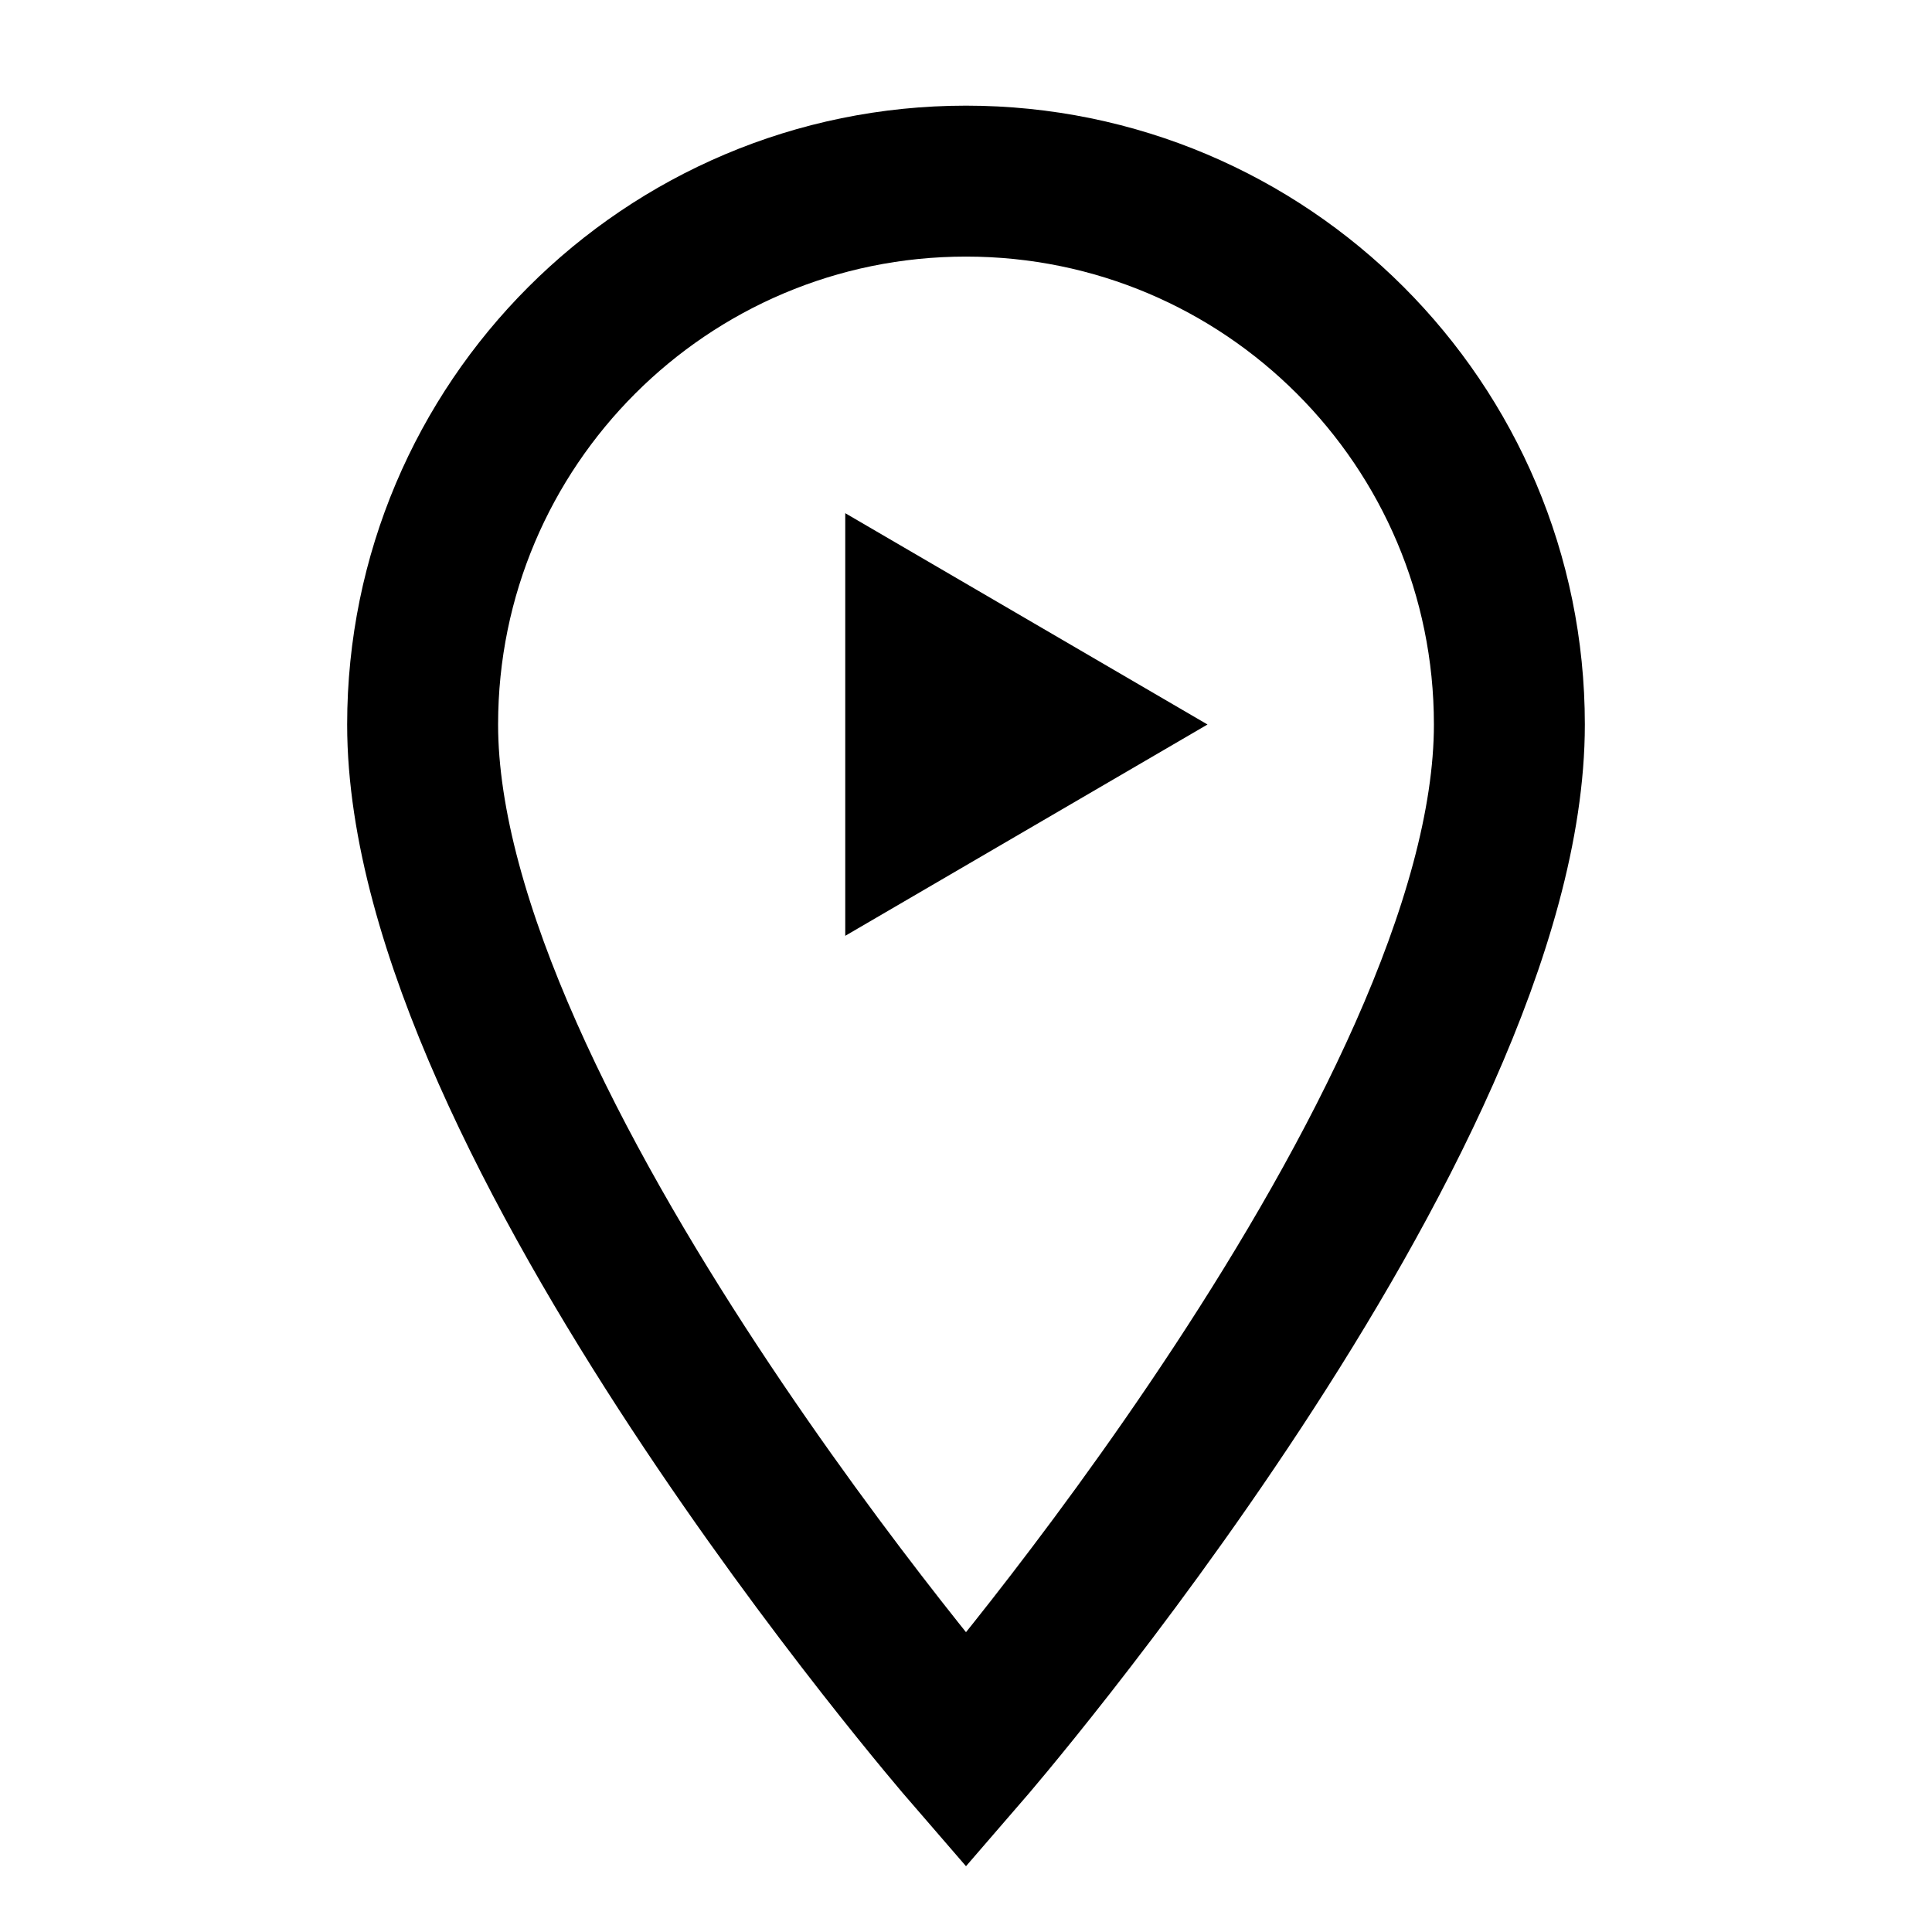
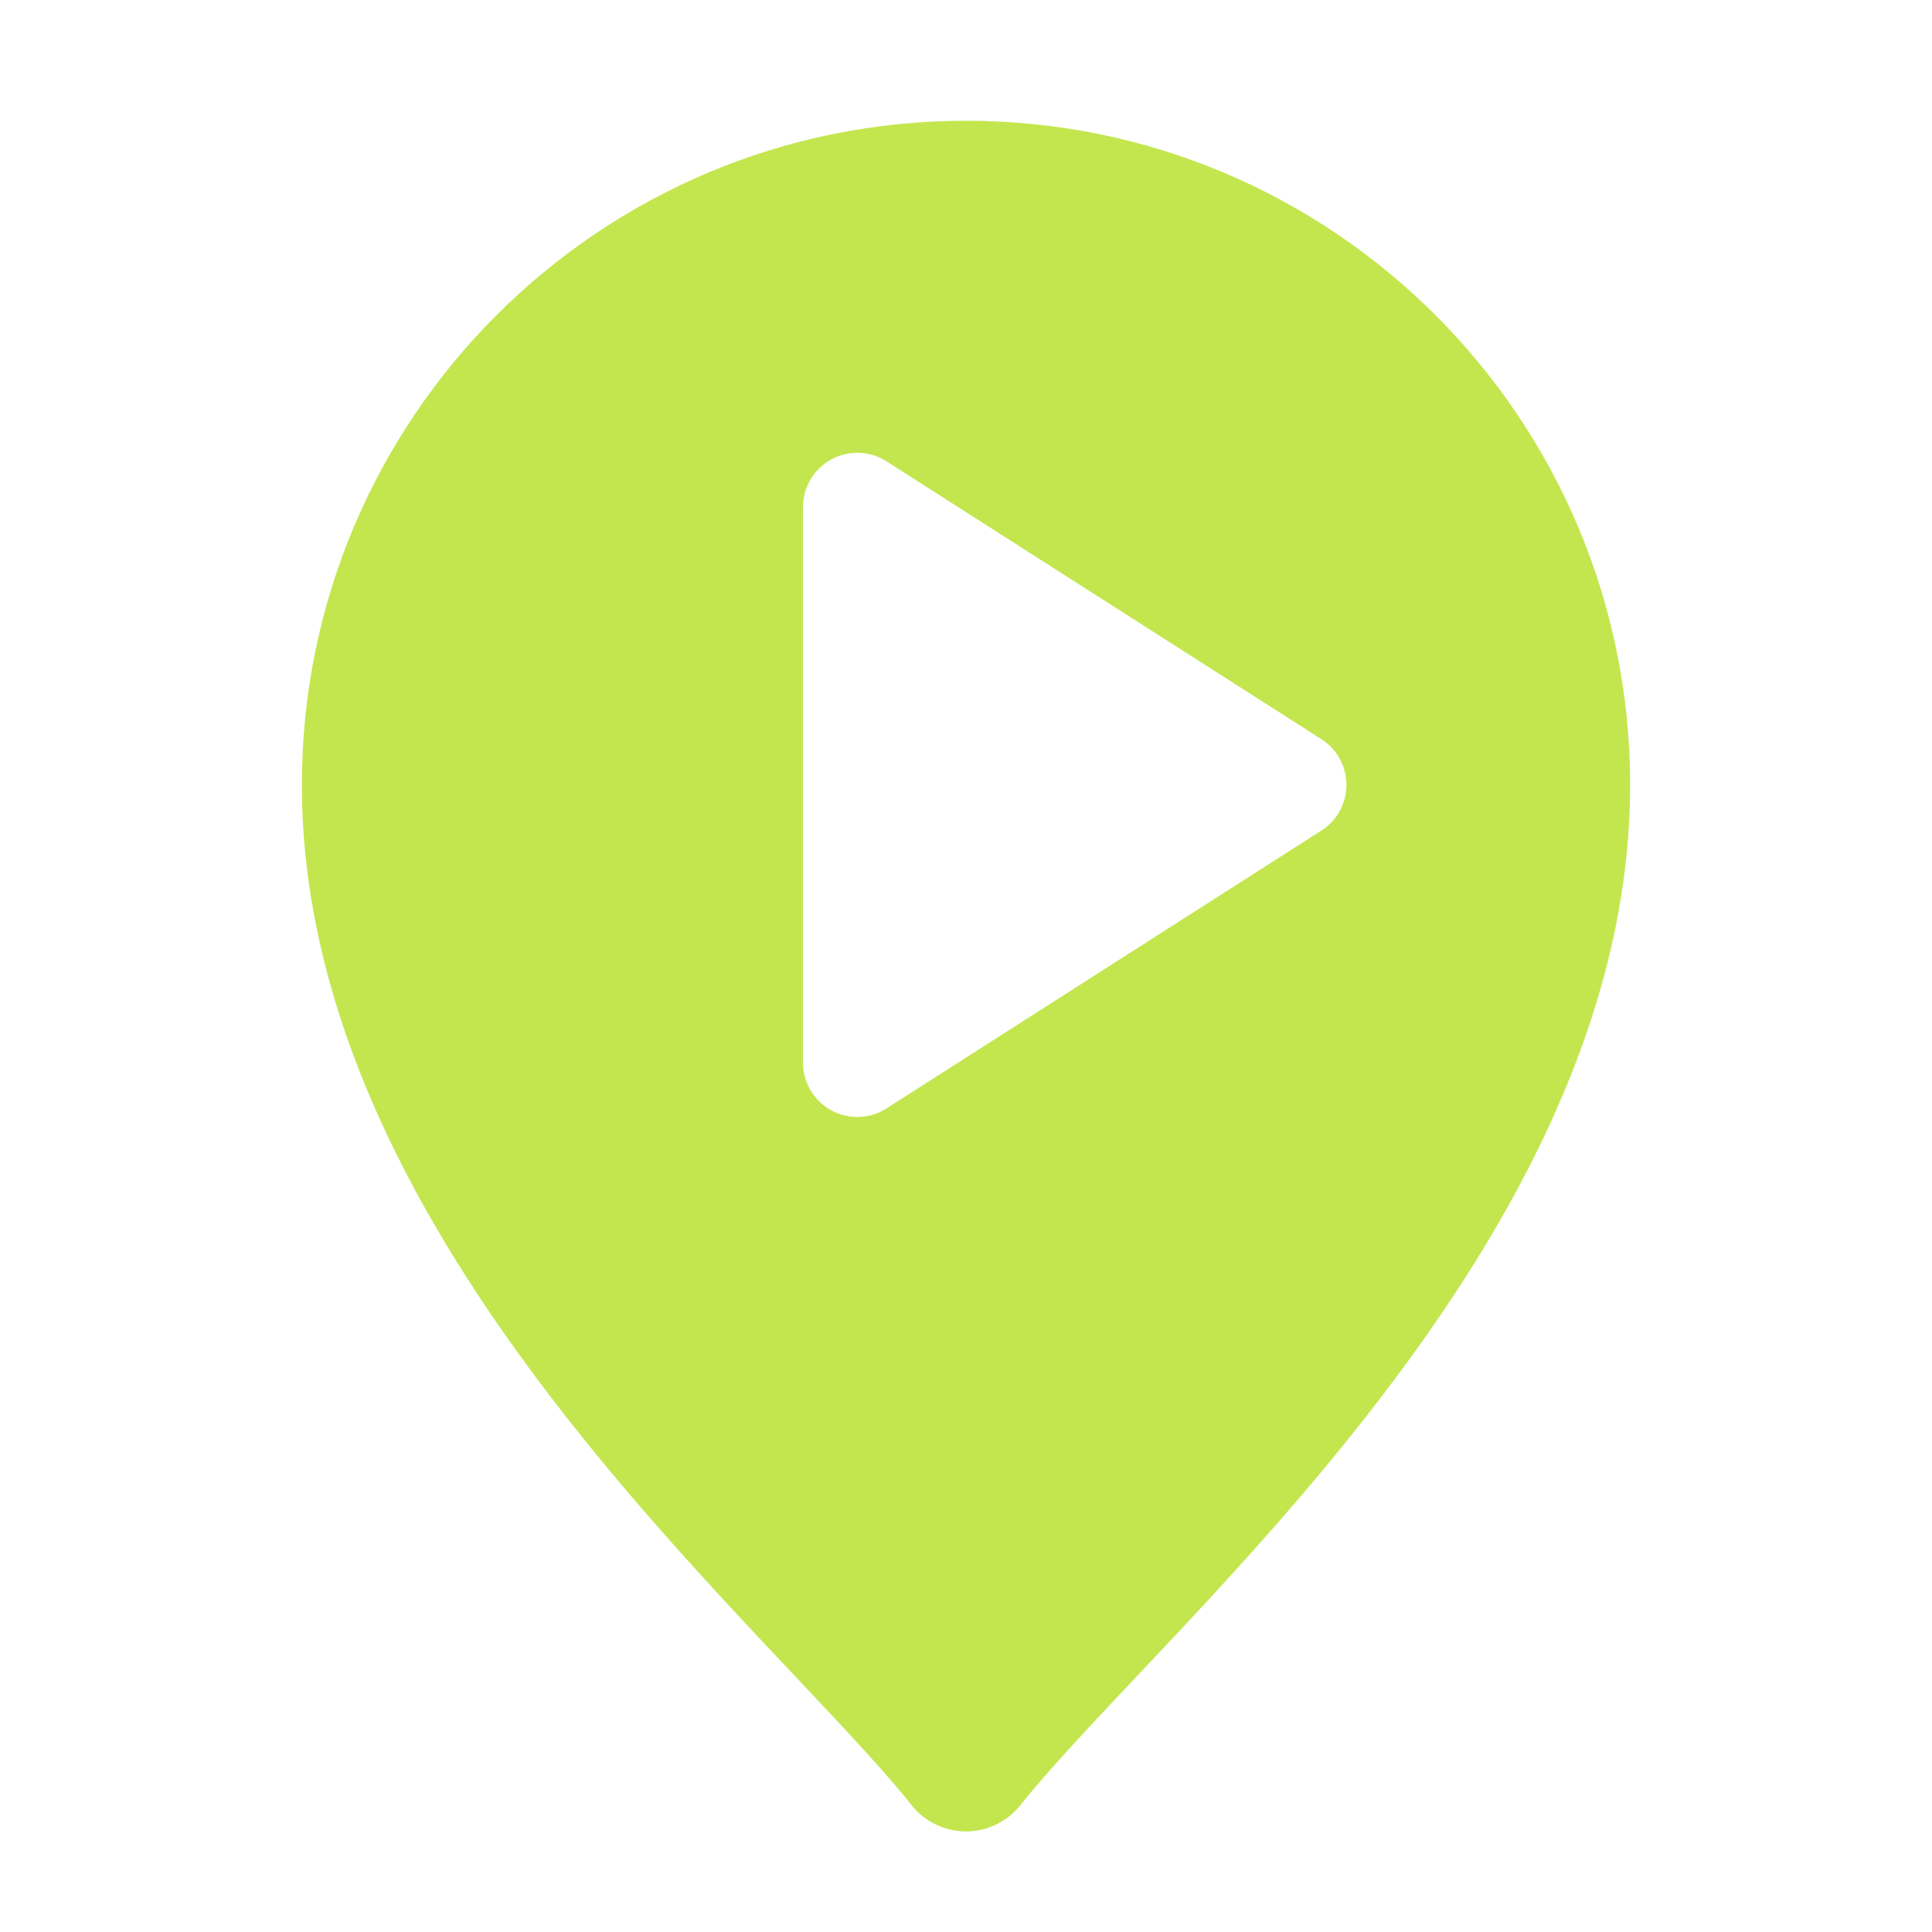
<svg xmlns="http://www.w3.org/2000/svg" viewBox="0 0 32 32" width="32" height="32">
-   <path d="M16 3a9 9 0 0 0-9 9c0 6.6 9 17 9 17s9-10.4 9-17a9 9 0 0 0-9-9Z" fill="none" stroke="currentColor" stroke-width="2.5" />
-   <path d="M14 8.5v7l6-3.5Z" fill="currentColor" />
+   <g color="#c3e64f">
+     <path fill="currentColor" fill-rule="evenodd" d="M16 2a11 11 0 0 1 11 11c0 7.6-7.7 13.9-10.1 16.9a1.15 1.15 0 0 1-1.8 0C12.7 26.9 5 20.6 5 13A11 11 0 0 1 16 2Z M13.3 8.4a0.9 0.9 0 0 1 1.35-0.78l7.2 4.6a0.9 0.9 0 0 1 0 1.56l-7.2 4.6a0.9 0.9 0 0 1-1.35-0.78Z" />
+   </g>
</svg>
